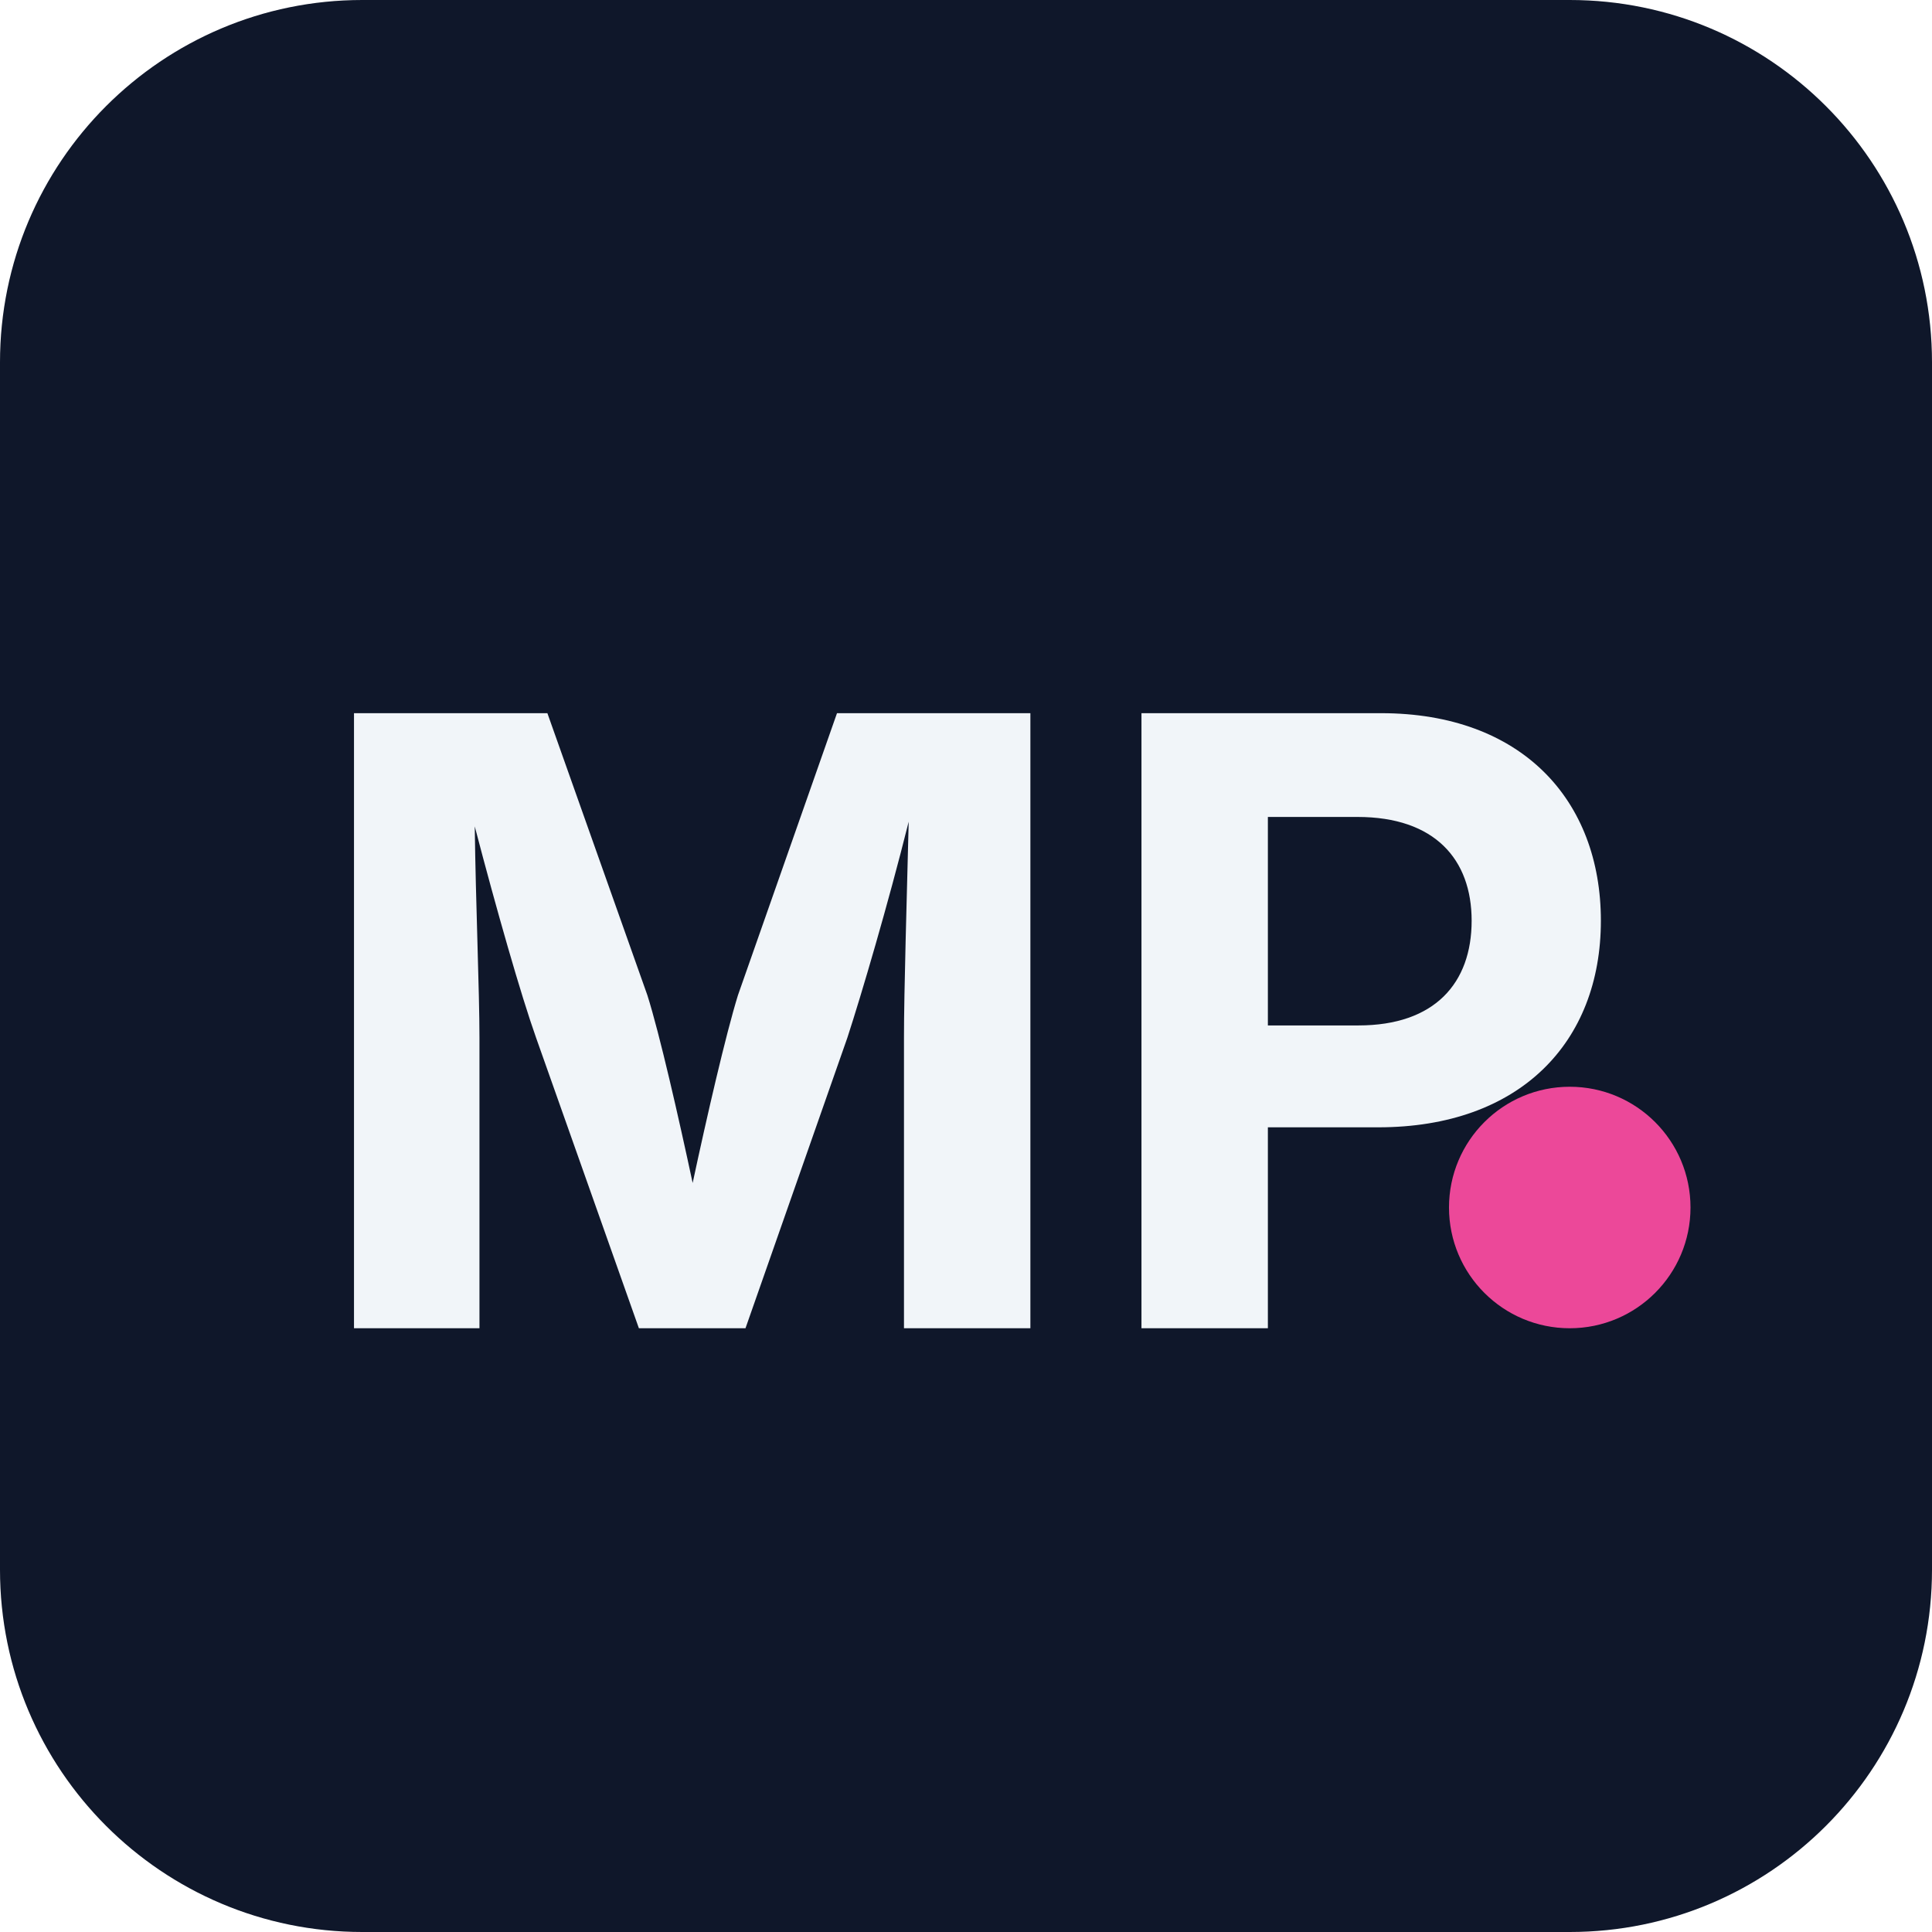
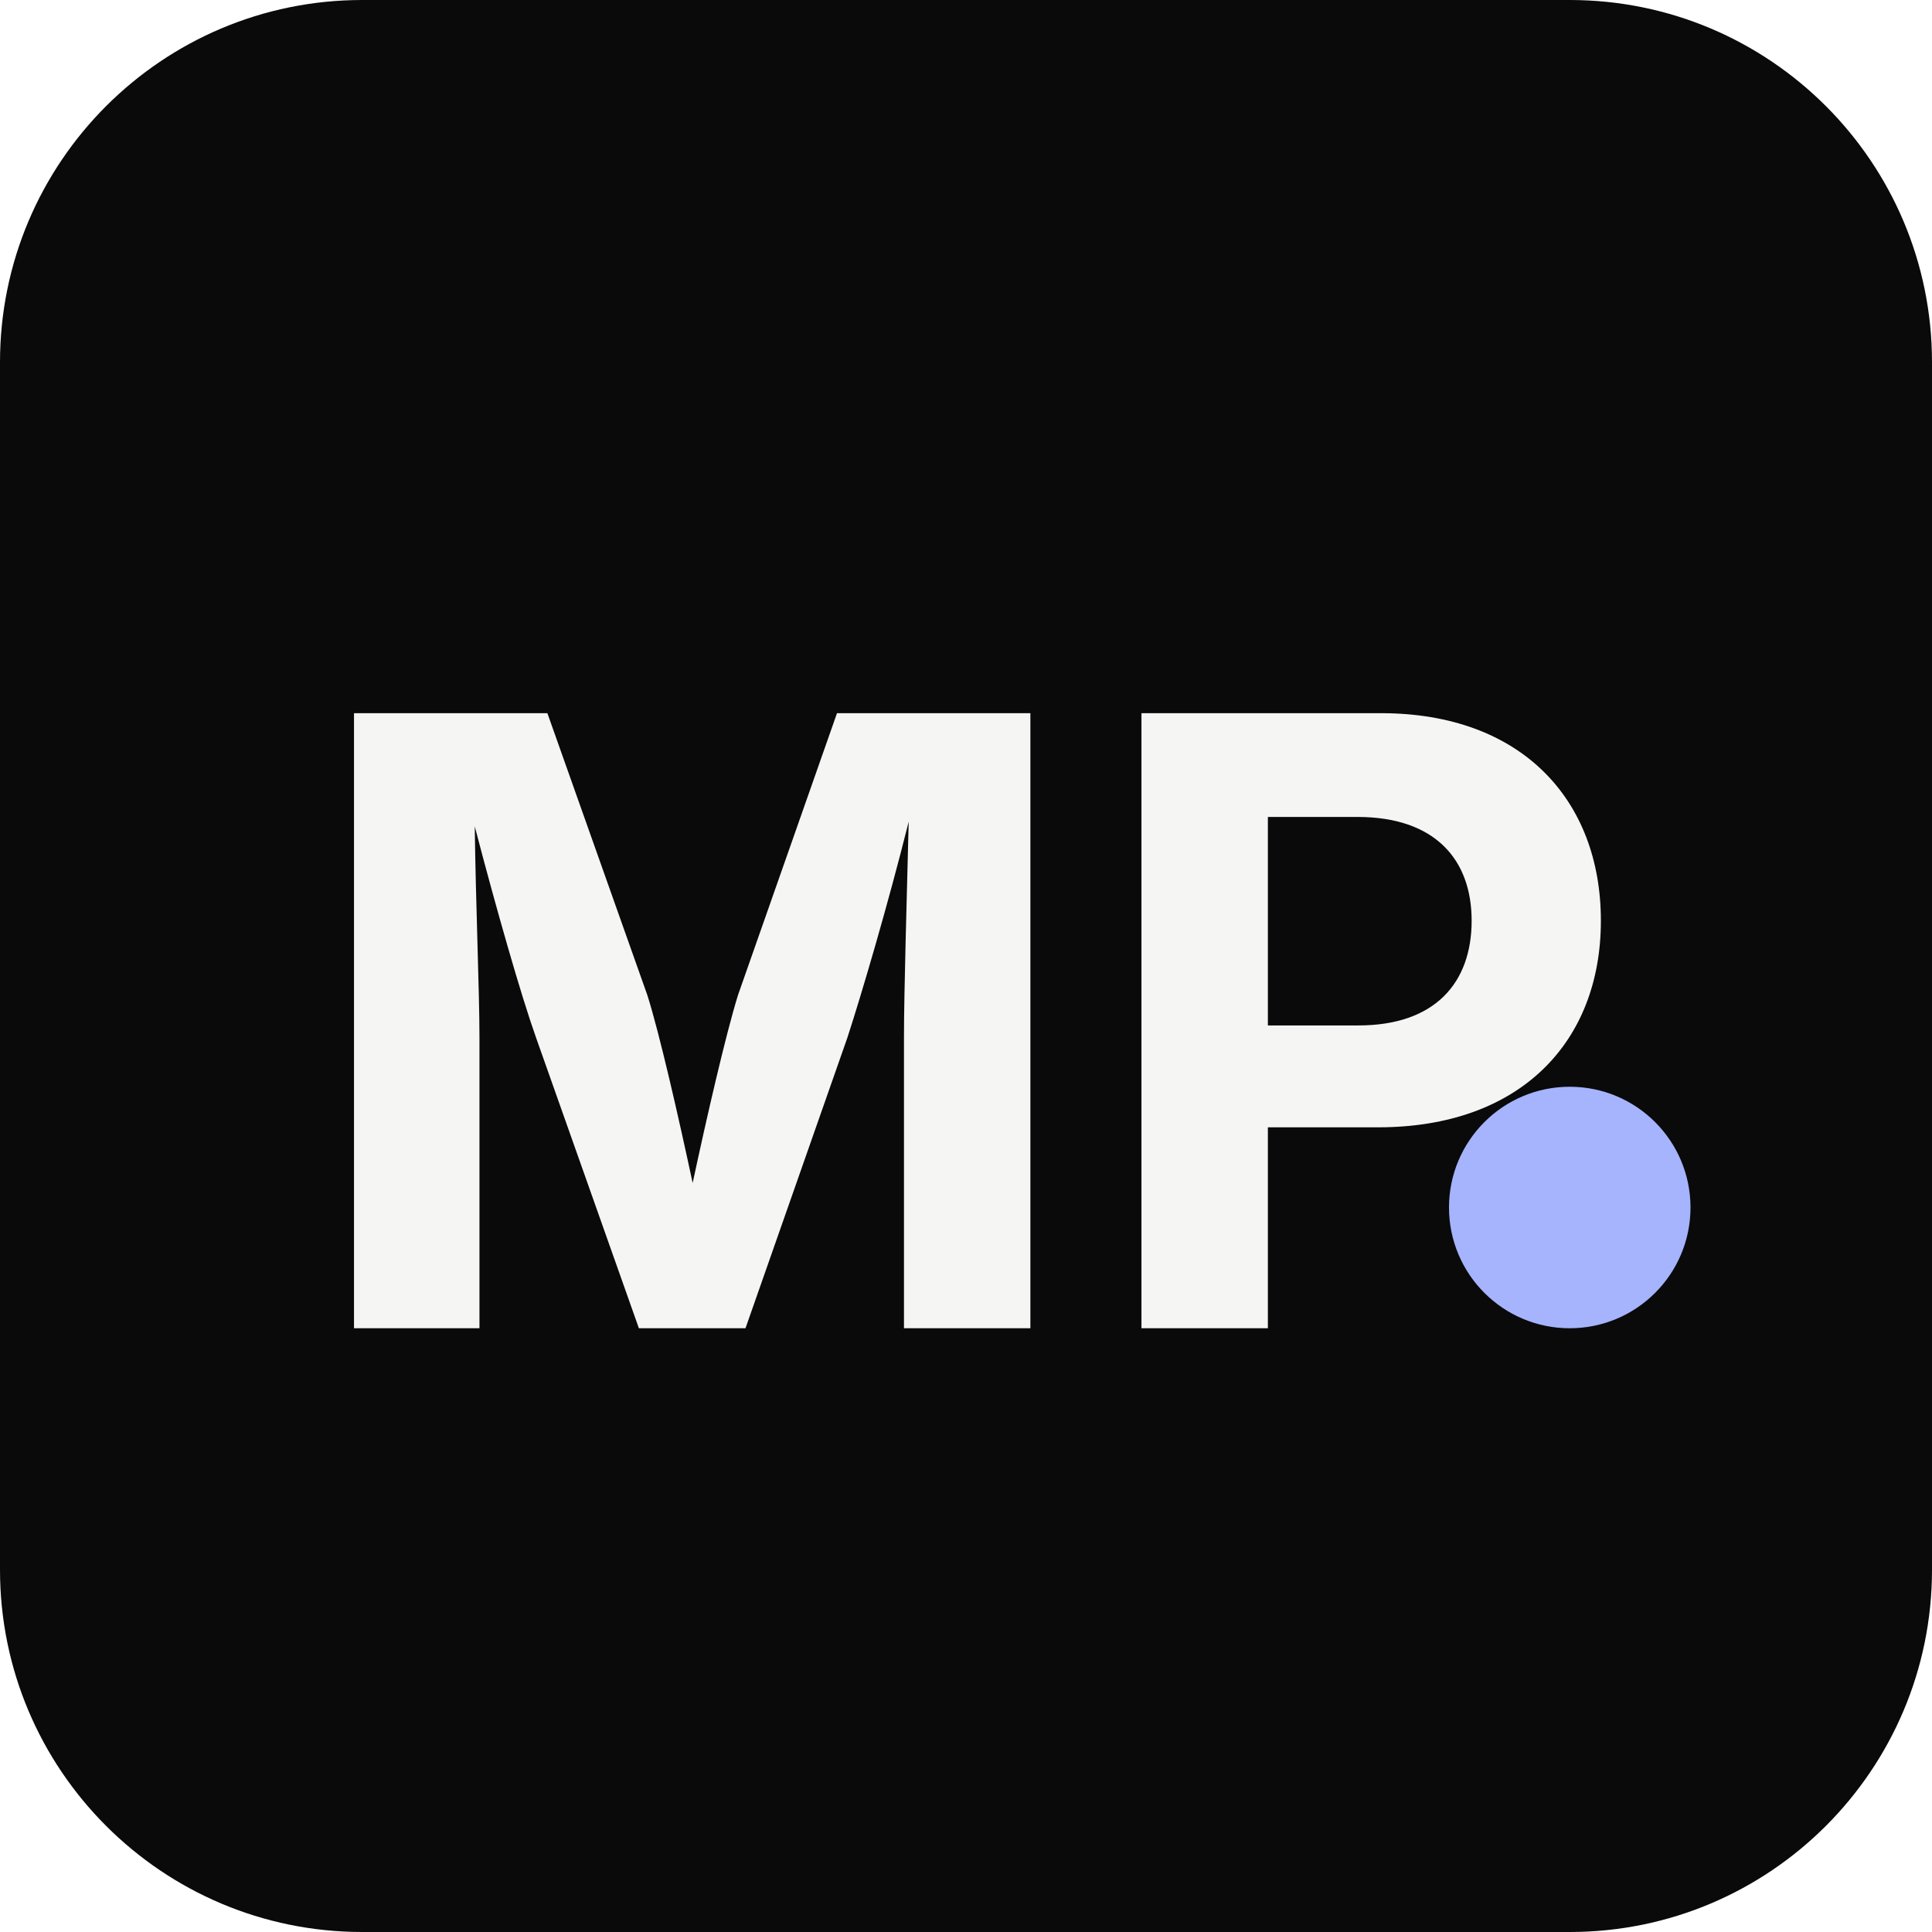
<svg xmlns="http://www.w3.org/2000/svg" viewBox="0 0 32 32">
-   <rect width="32" height="32" rx="6" fill="#0f172a" />
-   <text x="16" y="22" font-family="Inter, system-ui, sans-serif" font-size="14" font-weight="700" text-anchor="middle" fill="#f1f5f9">MP</text>
-   <circle cx="26" cy="20" r="2" fill="#ec4899" />
+   <rect width="32" height="32" rx="6" fill="#0a0a0b" />
+   <text x="16" y="22" font-family="Inter, system-ui, sans-serif" font-size="14" font-weight="700" text-anchor="middle" fill="#f5f5f4">MP</text>
+   <circle cx="26" cy="20" r="2" fill="#a5b4fc" />
</svg>
